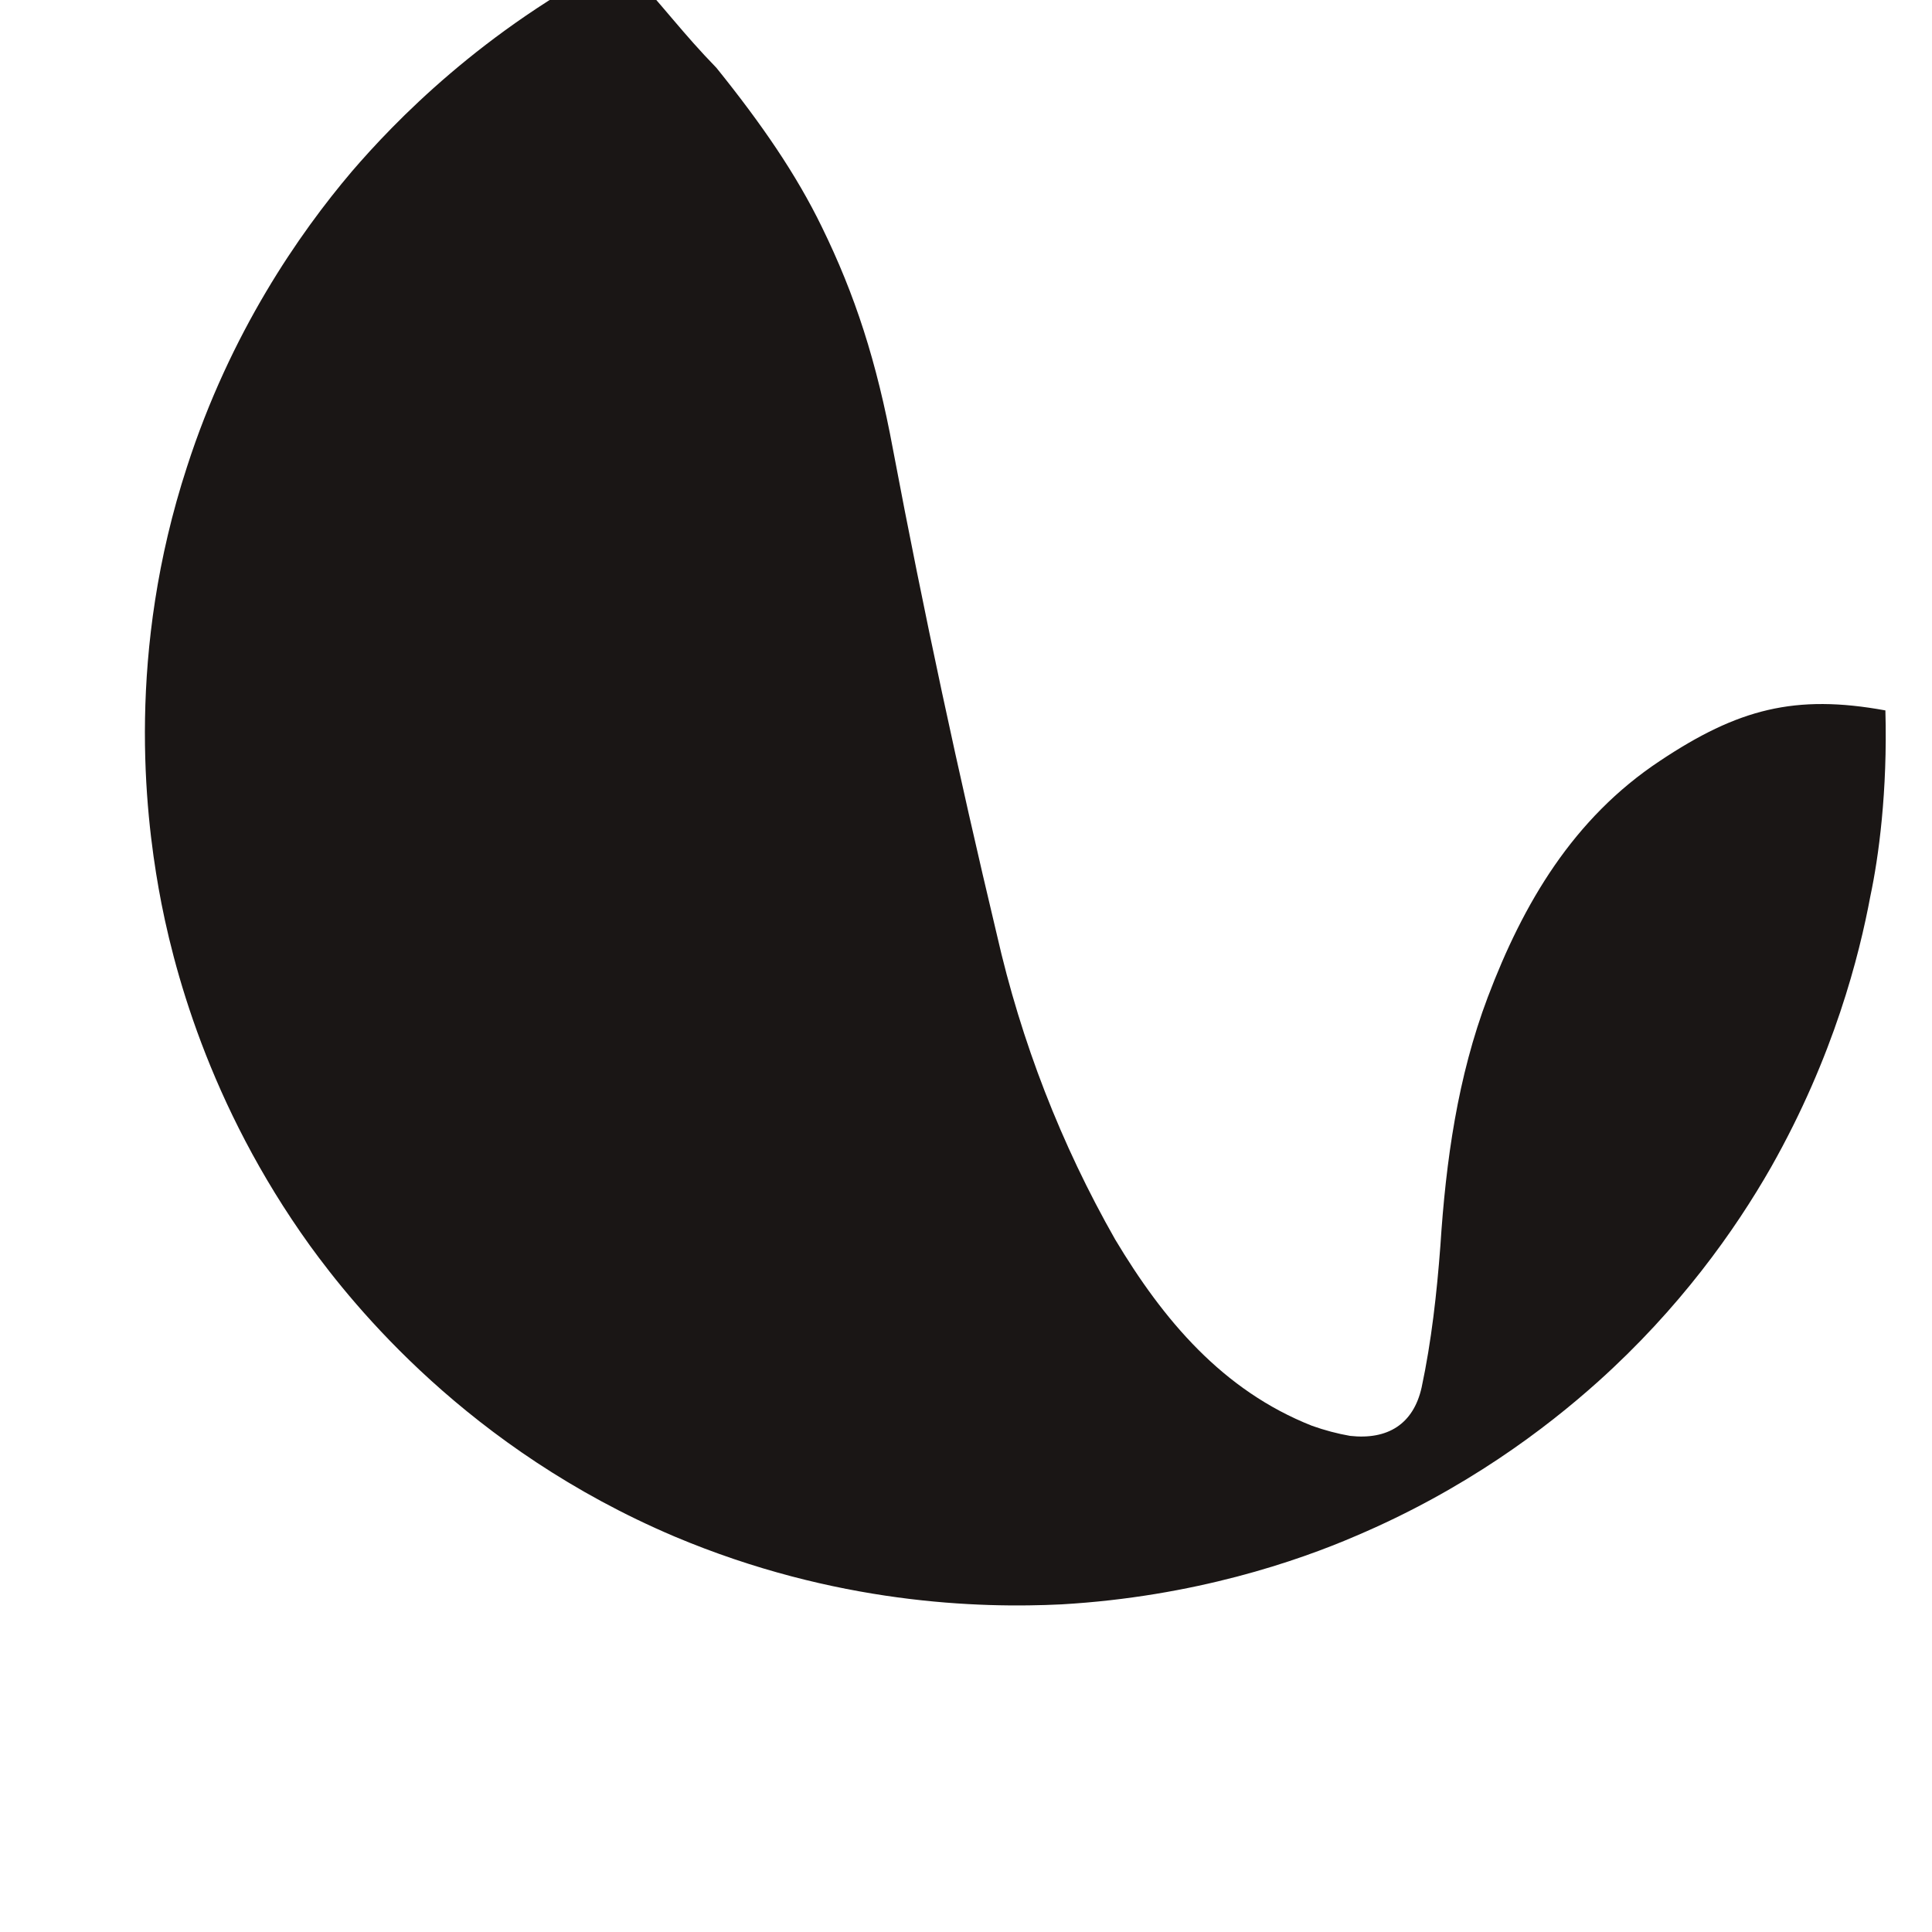
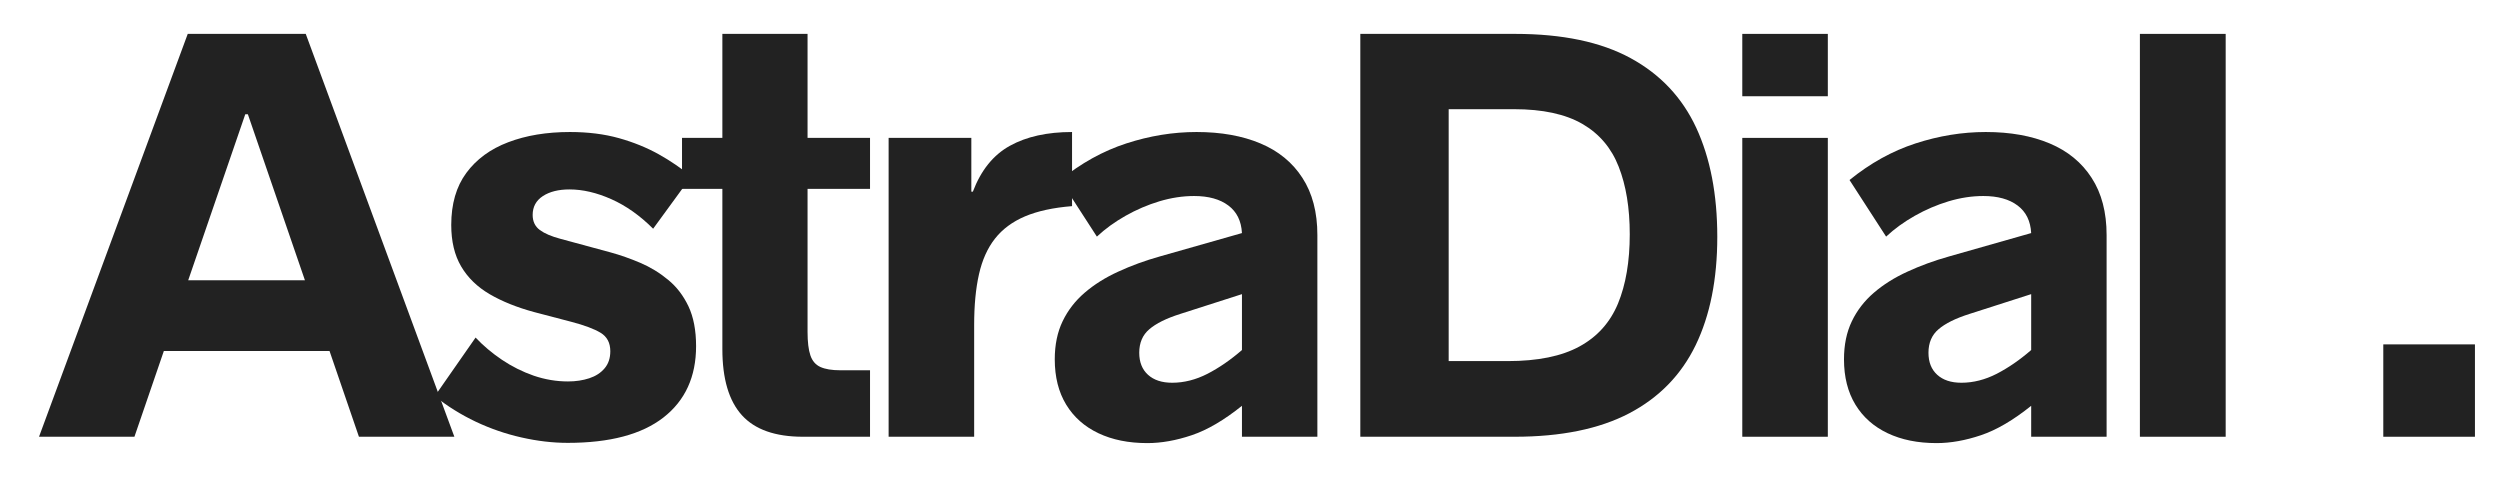
- <svg xmlns="http://www.w3.org/2000/svg" style="width:100%;height:100%;" viewBox="0 0 24 24" preserveAspectRatio="none" width="24" height="24">
+ <svg xmlns="http://www.w3.org/2000/svg" zoomAndPan="magnify" viewBox="22 155 332 64" preserveAspectRatio="xMidYMid meet" version="1.0">
  <defs>
-     <svg width="24" height="24" viewBox="0 0 24 24" fill="none" id="svg-123642520_1246">
-       <path d="M23.421 8.825C22.298 8.62 21.588 8.807 20.62 9.452C19.544 10.165 18.922 11.222 18.481 12.389C18.107 13.379 17.961 14.421 17.893 15.475C17.849 16.061 17.782 16.663 17.66 17.235C17.558 17.691 17.239 17.889 16.771 17.837C16.615 17.81 16.454 17.767 16.299 17.712C15.188 17.273 14.452 16.398 13.853 15.397C13.181 14.216 12.686 12.944 12.382 11.605C11.906 9.608 11.475 7.606 11.094 5.588C10.89 4.487 10.622 3.663 10.209 2.819C9.892 2.167 9.462 1.54 8.9 0.843C8.47 0.4 8.288 0.133 7.707 -0.504C5.989 0.377 4.895 1.52 4.369 2.132C3.716 2.902 2.861 4.131 2.323 5.799C1.571 8.103 1.802 10.083 1.971 11.038C2.14 11.993 2.59 13.722 3.85 15.473C4.388 16.215 5.815 17.998 8.379 19.087C10.379 19.93 12.167 19.98 13.186 19.93C14.838 19.835 16.125 19.39 16.843 19.08C18.201 18.503 19.2 17.748 19.853 17.162C20.862 16.256 21.549 15.291 22.001 14.499C22.783 13.117 23.097 11.868 23.234 11.134C23.337 10.65 23.449 9.832 23.421 8.825Z" fill="#1A1615" />
-     </svg>
+     <g />
  </defs>
-   <use href="#svg-123642520_1246" />
+   <g fill="#222222" fill-opacity="1">
+     <g transform="translate(26.24413, 213)">
+       <g>
+         <path d="M 43.422 0 L 39.516 -11.391 L 17.516 -11.391 L 13.609 0 L 0.938 0 L 20.688 -53.5 L 36.359 -53.5 L 56.094 0 Z M 20.75 -20.781 L 36.25 -20.781 L 28.672 -42.828 L 28.328 -42.828 Z M 20.75 -20.781 " />
+       </g>
+     </g>
+   </g>
+   <g fill="#222222" fill-opacity="1">
+     <g transform="translate(78.48679, 213)">
+       <g>
+         <path d="M 18.906 0.812 C 16.906 0.812 14.859 0.57 12.766 0.094 C 10.68 -0.375 8.656 -1.07 6.688 -2 C 4.719 -2.938 2.906 -4.066 1.25 -5.391 L 6.672 -13.172 C 7.68 -12.098 8.848 -11.113 10.172 -10.219 C 11.492 -9.332 12.898 -8.629 14.391 -8.109 C 15.891 -7.598 17.406 -7.344 18.938 -7.344 C 19.969 -7.344 20.91 -7.484 21.766 -7.766 C 22.617 -8.047 23.297 -8.484 23.797 -9.078 C 24.305 -9.672 24.562 -10.43 24.562 -11.359 C 24.562 -12.473 24.129 -13.289 23.266 -13.812 C 22.398 -14.332 21.102 -14.816 19.375 -15.266 L 14.484 -16.547 C 12.172 -17.172 10.188 -17.969 8.531 -18.938 C 6.883 -19.906 5.625 -21.133 4.75 -22.625 C 3.875 -24.113 3.438 -25.945 3.438 -28.125 C 3.438 -30.914 4.102 -33.219 5.438 -35.031 C 6.781 -36.852 8.633 -38.211 11 -39.109 C 13.375 -40.016 16.109 -40.469 19.203 -40.469 C 21.609 -40.469 23.773 -40.195 25.703 -39.656 C 27.641 -39.113 29.398 -38.398 30.984 -37.516 C 32.566 -36.629 34.008 -35.645 35.312 -34.562 L 30.25 -27.625 C 28.5 -29.375 26.648 -30.68 24.703 -31.547 C 22.766 -32.41 20.91 -32.844 19.141 -32.844 C 17.68 -32.844 16.5 -32.547 15.594 -31.953 C 14.695 -31.359 14.25 -30.523 14.25 -29.453 C 14.25 -28.598 14.566 -27.93 15.203 -27.453 C 15.848 -26.984 16.766 -26.594 17.953 -26.281 L 24.531 -24.5 C 25.875 -24.133 27.211 -23.664 28.547 -23.094 C 29.891 -22.52 31.117 -21.77 32.234 -20.844 C 33.359 -19.926 34.258 -18.754 34.938 -17.328 C 35.613 -15.898 35.953 -14.133 35.953 -12.031 C 35.953 -7.969 34.508 -4.812 31.625 -2.562 C 28.738 -0.312 24.5 0.812 18.906 0.812 Z M 18.906 0.812 " />
+       </g>
+     </g>
+   </g>
+   <g fill="#222222" fill-opacity="1">
+     <g transform="translate(111.7275, 213)">
+       <g>
+         <path d="M 16.906 0 C 13.227 0 10.523 -0.953 8.797 -2.859 C 7.066 -4.773 6.203 -7.695 6.203 -11.625 L 6.203 -32.922 L 0.844 -32.922 L 0.844 -39.688 L 6.203 -39.688 L 6.203 -53.5 L 17.516 -53.5 L 17.516 -39.688 L 25.812 -39.688 L 25.812 -32.922 L 17.516 -32.922 L 17.516 -13.922 C 17.516 -12.586 17.641 -11.551 17.891 -10.812 C 18.141 -10.07 18.582 -9.555 19.219 -9.266 C 19.863 -8.973 20.742 -8.828 21.859 -8.828 L 25.812 -8.828 L 25.812 0 Z M 16.906 0 " />
+       </g>
+     </g>
+   </g>
+   <g fill="#222222" fill-opacity="1">
+     <g transform="translate(134.9618, 213)">
+       <g>
+         <path d="M 5.047 0 L 5.047 -39.688 L 16.031 -39.688 L 16.031 -32.547 L 16.234 -32.547 C 17.316 -35.398 18.957 -37.43 21.156 -38.641 C 23.352 -39.859 26.102 -40.469 29.406 -40.469 L 29.406 -30.625 C 26.914 -30.426 24.832 -29.973 23.156 -29.266 C 21.488 -28.555 20.16 -27.57 19.172 -26.312 C 18.18 -25.051 17.473 -23.473 17.047 -21.578 C 16.617 -19.68 16.406 -17.43 16.406 -14.828 L 16.406 0 Z M 5.047 0 " />
+       </g>
+     </g>
+   </g>
+   <g fill="#222222" fill-opacity="1">
+     <g transform="translate(160.1503, 213)">
+       <g>
+         <path d="M 20.75 -40.469 C 24.008 -40.469 26.836 -39.961 29.234 -38.953 C 31.641 -37.941 33.5 -36.414 34.812 -34.375 C 36.133 -32.344 36.797 -29.812 36.797 -26.781 L 36.797 0 L 26.781 0 L 26.781 -4.109 C 24.406 -2.203 22.18 -0.898 20.109 -0.203 C 18.047 0.492 16.082 0.844 14.219 0.844 C 11.727 0.844 9.562 0.406 7.719 -0.469 C 5.875 -1.344 4.445 -2.609 3.438 -4.266 C 2.426 -5.93 1.922 -7.938 1.922 -10.281 C 1.922 -12.207 2.27 -13.895 2.969 -15.344 C 3.664 -16.789 4.641 -18.051 5.891 -19.125 C 7.148 -20.207 8.633 -21.141 10.344 -21.922 C 12.051 -22.711 13.906 -23.391 15.906 -23.953 L 26.781 -27.047 C 26.695 -28.648 26.098 -29.867 24.984 -30.703 C 23.867 -31.547 22.348 -31.969 20.422 -31.969 C 18.91 -31.969 17.375 -31.734 15.812 -31.266 C 14.258 -30.797 12.766 -30.156 11.328 -29.344 C 9.891 -28.531 8.617 -27.609 7.516 -26.578 L 2.656 -34.094 C 5.395 -36.32 8.316 -37.941 11.422 -38.953 C 14.523 -39.961 17.633 -40.469 20.75 -40.469 Z M 17.516 -7.172 C 19.086 -7.172 20.648 -7.566 22.203 -8.359 C 23.754 -9.16 25.281 -10.211 26.781 -11.516 L 26.781 -18.938 L 18.594 -16.312 C 16.75 -15.727 15.379 -15.051 14.484 -14.281 C 13.586 -13.52 13.141 -12.477 13.141 -11.156 C 13.141 -9.914 13.523 -8.941 14.297 -8.234 C 15.078 -7.523 16.148 -7.172 17.516 -7.172 Z M 17.516 -7.172 " />
+       </g>
+     </g>
+   </g>
+   <g fill="#222222" fill-opacity="1">
+     <g transform="translate(196.3222, 213)">
+       <g>
+         <path d="M 6.328 0 L 6.328 -53.5 L 26.891 -53.5 C 33.172 -53.5 38.281 -52.426 42.219 -50.281 C 46.164 -48.133 49.07 -45.051 50.938 -41.031 C 52.801 -37.008 53.734 -32.18 53.734 -26.547 C 53.734 -20.91 52.773 -16.113 50.859 -12.156 C 48.941 -8.207 46 -5.191 42.031 -3.109 C 38.062 -1.035 32.988 0 26.812 0 Z M 18.062 -10.047 L 25.906 -10.047 C 29.883 -10.047 33.055 -10.691 35.422 -11.984 C 37.797 -13.273 39.504 -15.176 40.547 -17.688 C 41.586 -20.207 42.109 -23.273 42.109 -26.891 C 42.109 -30.391 41.617 -33.379 40.641 -35.859 C 39.672 -38.348 38.062 -40.242 35.812 -41.547 C 33.562 -42.848 30.539 -43.5 26.75 -43.5 L 18.062 -43.5 Z M 18.062 -10.047 " />
+       </g>
+     </g>
+   </g>
+   <g fill="#222222" fill-opacity="1">
+     <g transform="translate(248.329, 213)">
+       <g>
+         <path d="M 5.047 -45.219 L 5.047 -53.5 L 16.406 -53.5 L 16.406 -45.219 Z M 5.047 0 L 5.047 -39.688 L 16.406 -39.688 L 16.406 0 Z M 5.047 0 " />
+       </g>
+     </g>
+   </g>
+   <g fill="#222222" fill-opacity="1">
+     <g transform="translate(264.9598, 213)">
+       <g>
+         <path d="M 20.75 -40.469 C 24.008 -40.469 26.836 -39.961 29.234 -38.953 C 31.641 -37.941 33.5 -36.414 34.812 -34.375 C 36.133 -32.344 36.797 -29.812 36.797 -26.781 L 36.797 0 L 26.781 0 L 26.781 -4.109 C 24.406 -2.203 22.18 -0.898 20.109 -0.203 C 18.047 0.492 16.082 0.844 14.219 0.844 C 11.727 0.844 9.562 0.406 7.719 -0.469 C 5.875 -1.344 4.445 -2.609 3.438 -4.266 C 2.426 -5.93 1.922 -7.938 1.922 -10.281 C 1.922 -12.207 2.27 -13.895 2.969 -15.344 C 3.664 -16.789 4.641 -18.051 5.891 -19.125 C 7.148 -20.207 8.633 -21.141 10.344 -21.922 C 12.051 -22.711 13.906 -23.391 15.906 -23.953 L 26.781 -27.047 C 26.695 -28.648 26.098 -29.867 24.984 -30.703 C 23.867 -31.547 22.348 -31.969 20.422 -31.969 C 18.91 -31.969 17.375 -31.734 15.812 -31.266 C 14.258 -30.797 12.766 -30.156 11.328 -29.344 C 9.891 -28.531 8.617 -27.609 7.516 -26.578 L 2.656 -34.094 C 5.395 -36.32 8.316 -37.941 11.422 -38.953 C 14.523 -39.961 17.633 -40.469 20.75 -40.469 Z M 17.516 -7.172 C 19.086 -7.172 20.648 -7.566 22.203 -8.359 C 23.754 -9.16 25.281 -10.211 26.781 -11.516 L 26.781 -18.938 L 18.594 -16.312 C 16.75 -15.727 15.379 -15.051 14.484 -14.281 C 13.586 -13.52 13.141 -12.477 13.141 -11.156 C 13.141 -9.914 13.523 -8.941 14.297 -8.234 C 15.078 -7.523 16.148 -7.172 17.516 -7.172 Z M 17.516 -7.172 " />
+       </g>
+     </g>
+   </g>
+   <g fill="#222222" fill-opacity="1">
+     <g transform="translate(301.1317, 213)">
+       <g>
+         <path d="M 5.047 0 L 5.047 -53.5 L 16.438 -53.5 L 16.438 0 Z M 5.047 0 " />
+       </g>
+     </g>
+   </g>
+   <g fill="#222222" fill-opacity="1">
+     <g transform="translate(331.5633, 213)">
+       <g>
+         <path d="M 6.938 0 L 6.938 -12.266 L 19.109 -12.266 L 19.109 0 Z M 6.938 0 " />
+       </g>
+     </g>
+   </g>
</svg>
